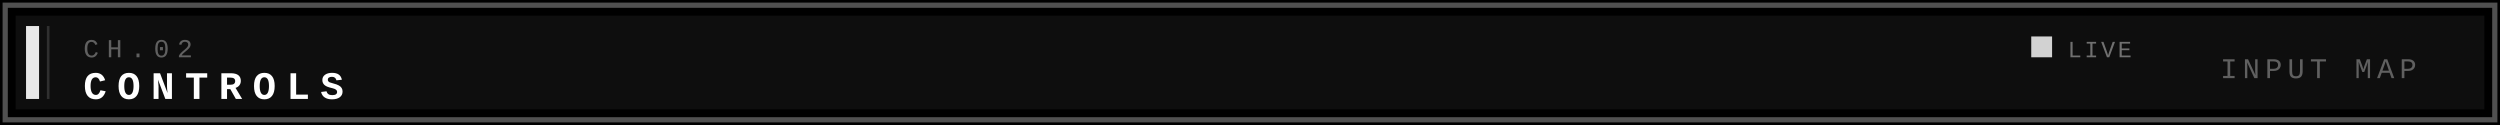
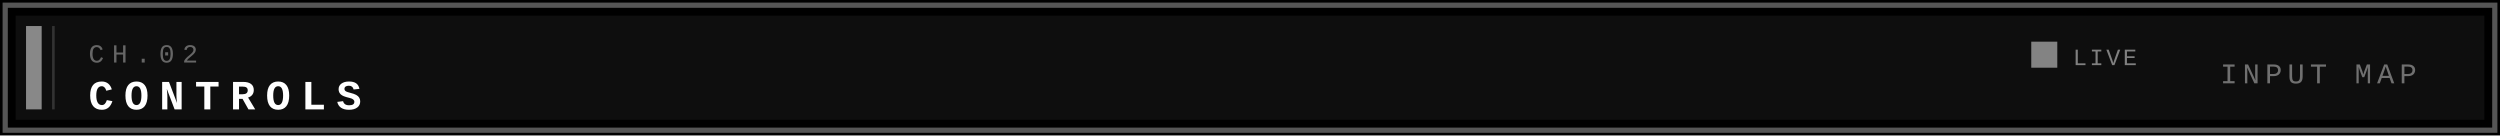
- <svg xmlns="http://www.w3.org/2000/svg" width="960" height="48" viewBox="0 0 960 48">
-   <rect width="960" height="48" fill="#000000" />
-   <rect x="2" y="2" width="956" height="44" fill="none" stroke="#505050" stroke-width="2" />
-   <rect x="6" y="6" width="948" height="36" fill="#0e0e0e" />
-   <rect x="10" y="10" width="5" height="28" fill="#e8e8e8" />
-   <rect x="18" y="10" width="1" height="28" fill="#303030" />
-   <text x="32" y="22" fill="#606060" font-family="Courier New, Courier, monospace" font-size="10" letter-spacing="3">CH.02</text>
-   <text x="32" y="38" fill="#ffffff" font-family="Courier New, Courier, monospace" font-size="15" letter-spacing="4" font-weight="700">CONTROLS</text>
-   <text x="928" y="30" text-anchor="end" fill="#606060" font-family="Courier New, Courier, monospace" font-size="11" letter-spacing="2">INPUT MAP</text>
-   <rect x="780" y="14" width="8" height="8" fill="#e8e8e8" opacity="0.9" />
-   <text x="794" y="22" fill="#707070" font-family="Courier New, Courier, monospace" font-size="9" letter-spacing="1">LIVE</text>
+ <svg xmlns="http://www.w3.org/2000/svg" width="960" height="52" viewBox="0 0 960 52" role="img">
+   <rect width="960" height="52" fill="#000000" />
+   <rect x="2" y="2" width="956" height="48" fill="none" stroke="#555555" stroke-width="2" />
+   <rect x="6" y="6" width="948" height="40" fill="#0e0e0e" />
+   <rect x="10" y="10" width="6" height="32" fill="#888888" />
+   <rect x="20" y="10" width="1" height="32" fill="#333333" />
+   <text x="34" y="24" fill="#666666" font-family="Courier New, Courier, monospace" font-size="10" letter-spacing="3">CH.02</text>
+   <text x="34" y="42" fill="#ffffff" font-family="Courier New, Courier, monospace" font-size="16" letter-spacing="4" font-weight="700">CONTROLS</text>
+   <text x="928" y="32" text-anchor="end" fill="#707070" font-family="Courier New, Courier, monospace" font-size="11" letter-spacing="2">INPUT MAP</text>
+   <rect x="780" y="16" width="10" height="10" fill="#888888" opacity="0.95" />
+   <text x="796" y="25" fill="#808080" font-family="Courier New, Courier, monospace" font-size="9" letter-spacing="1">LIVE</text>
</svg>
